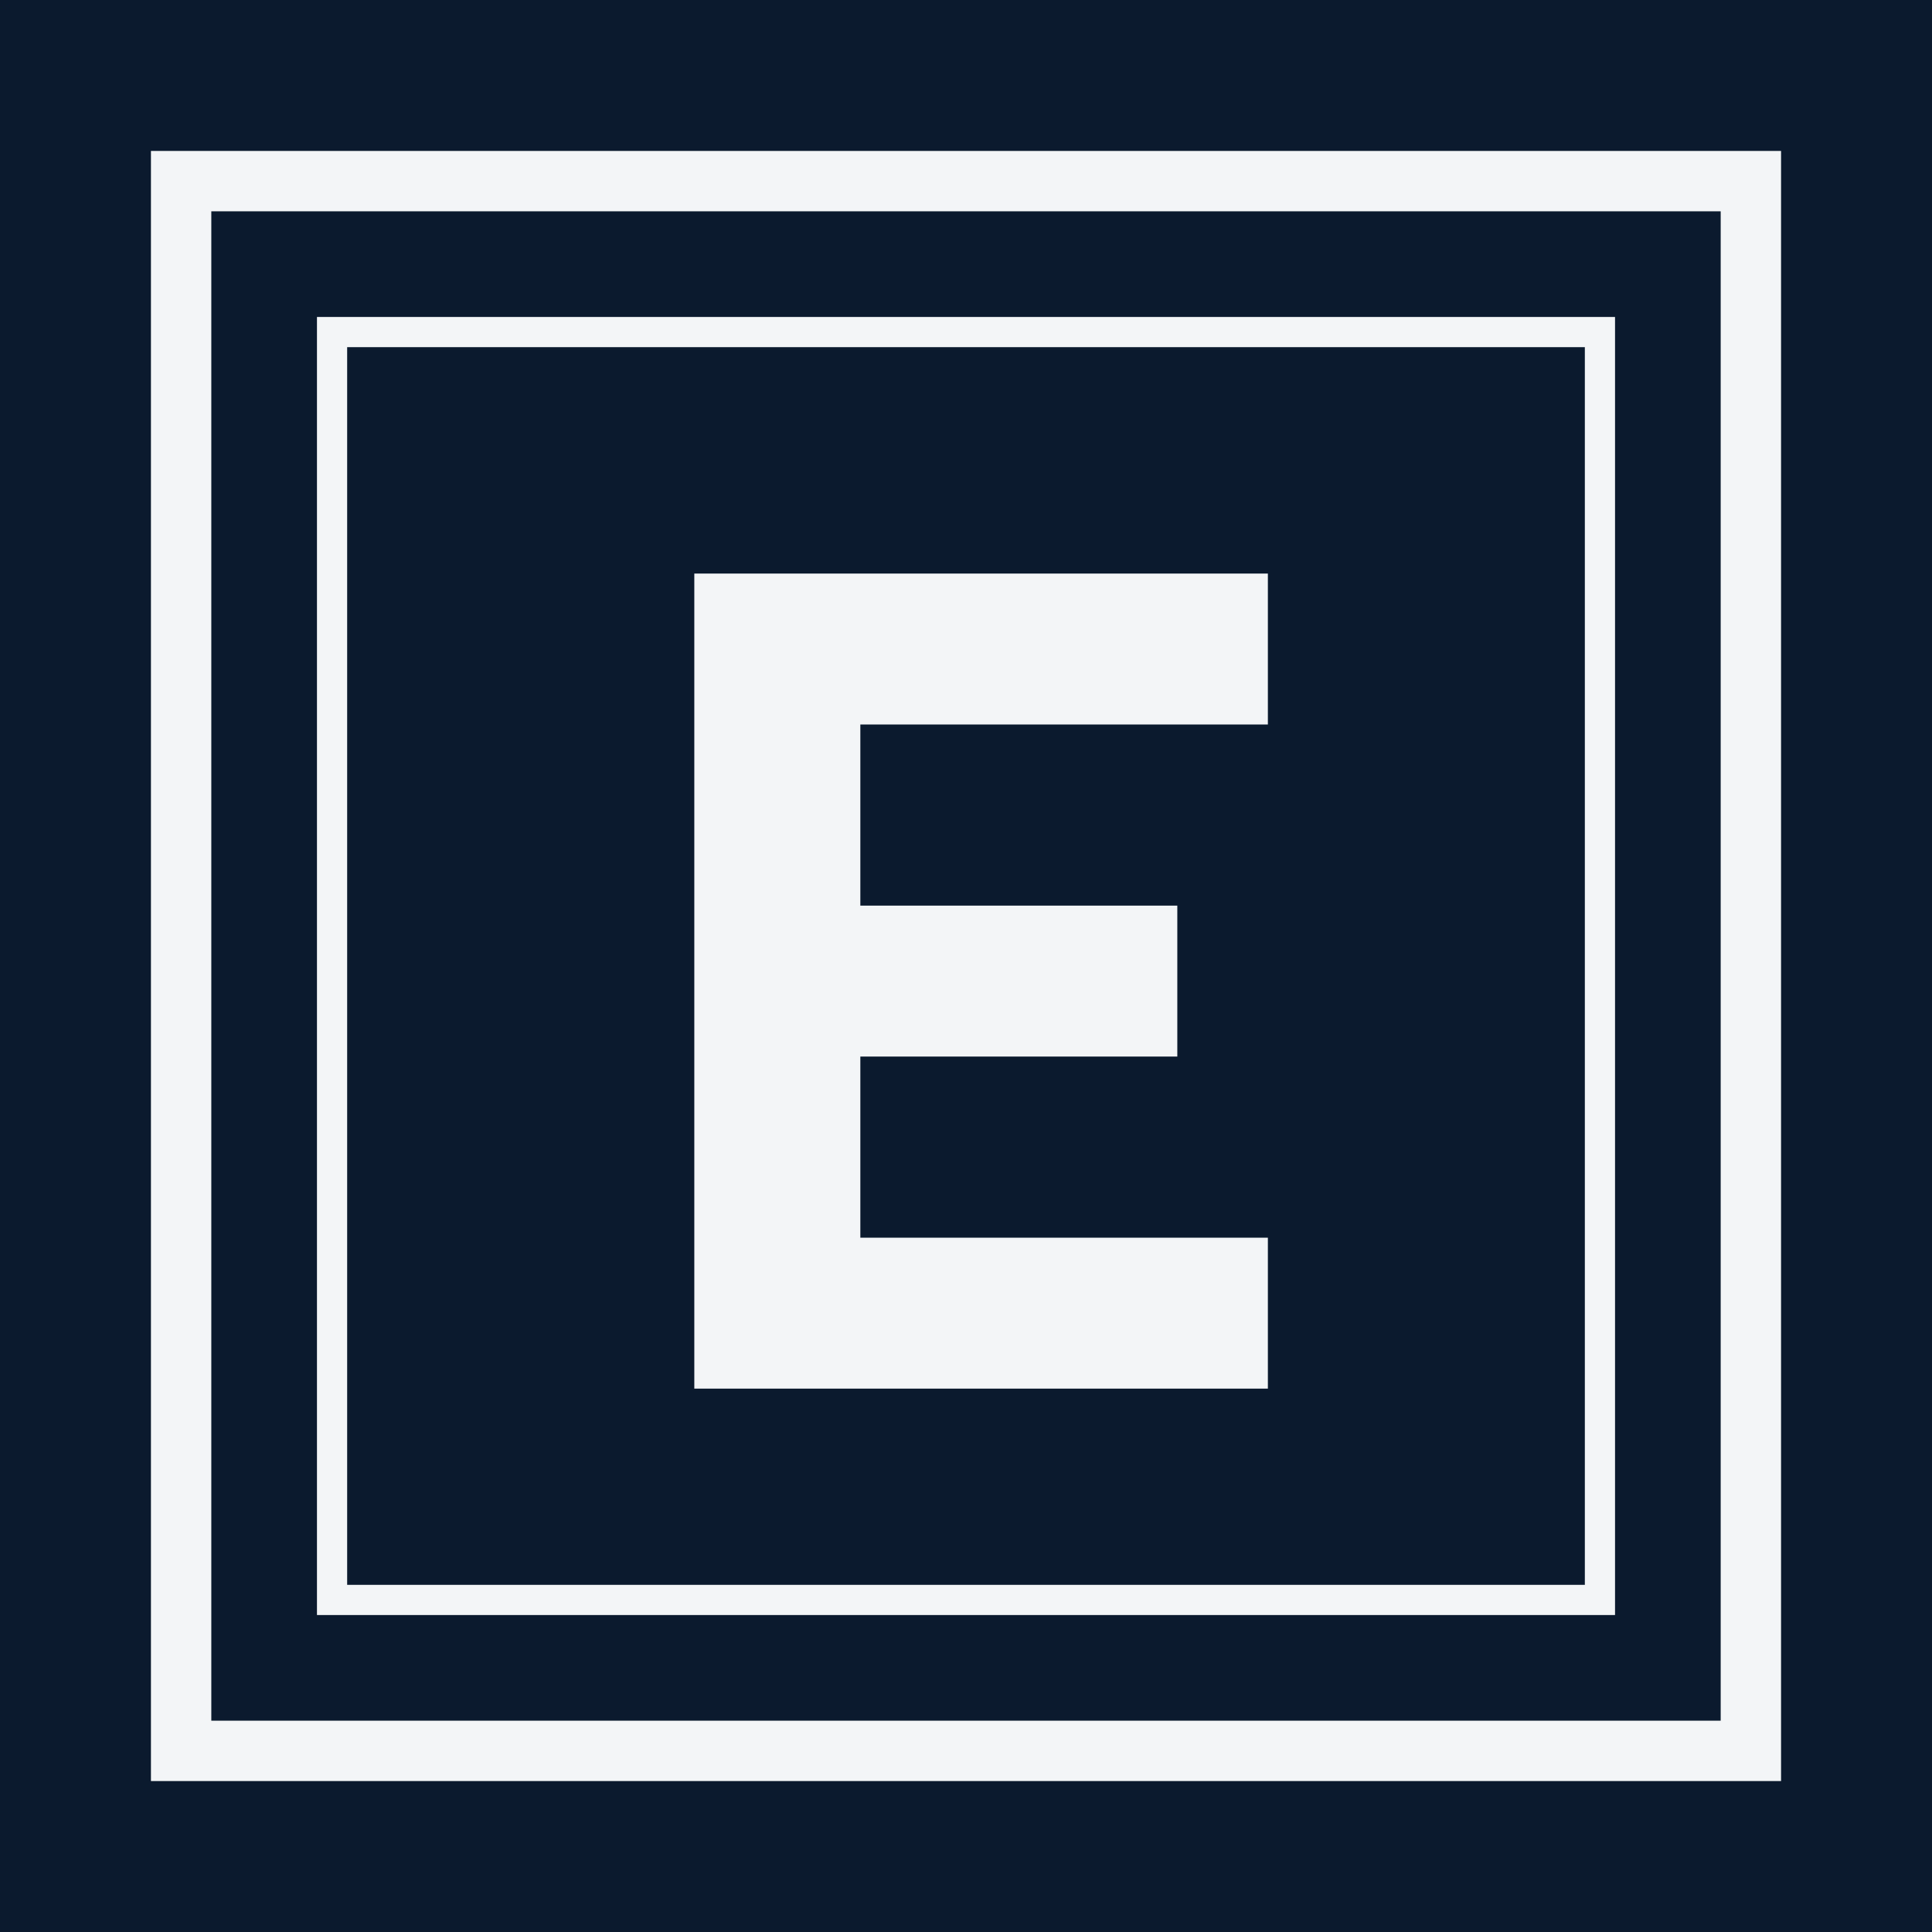
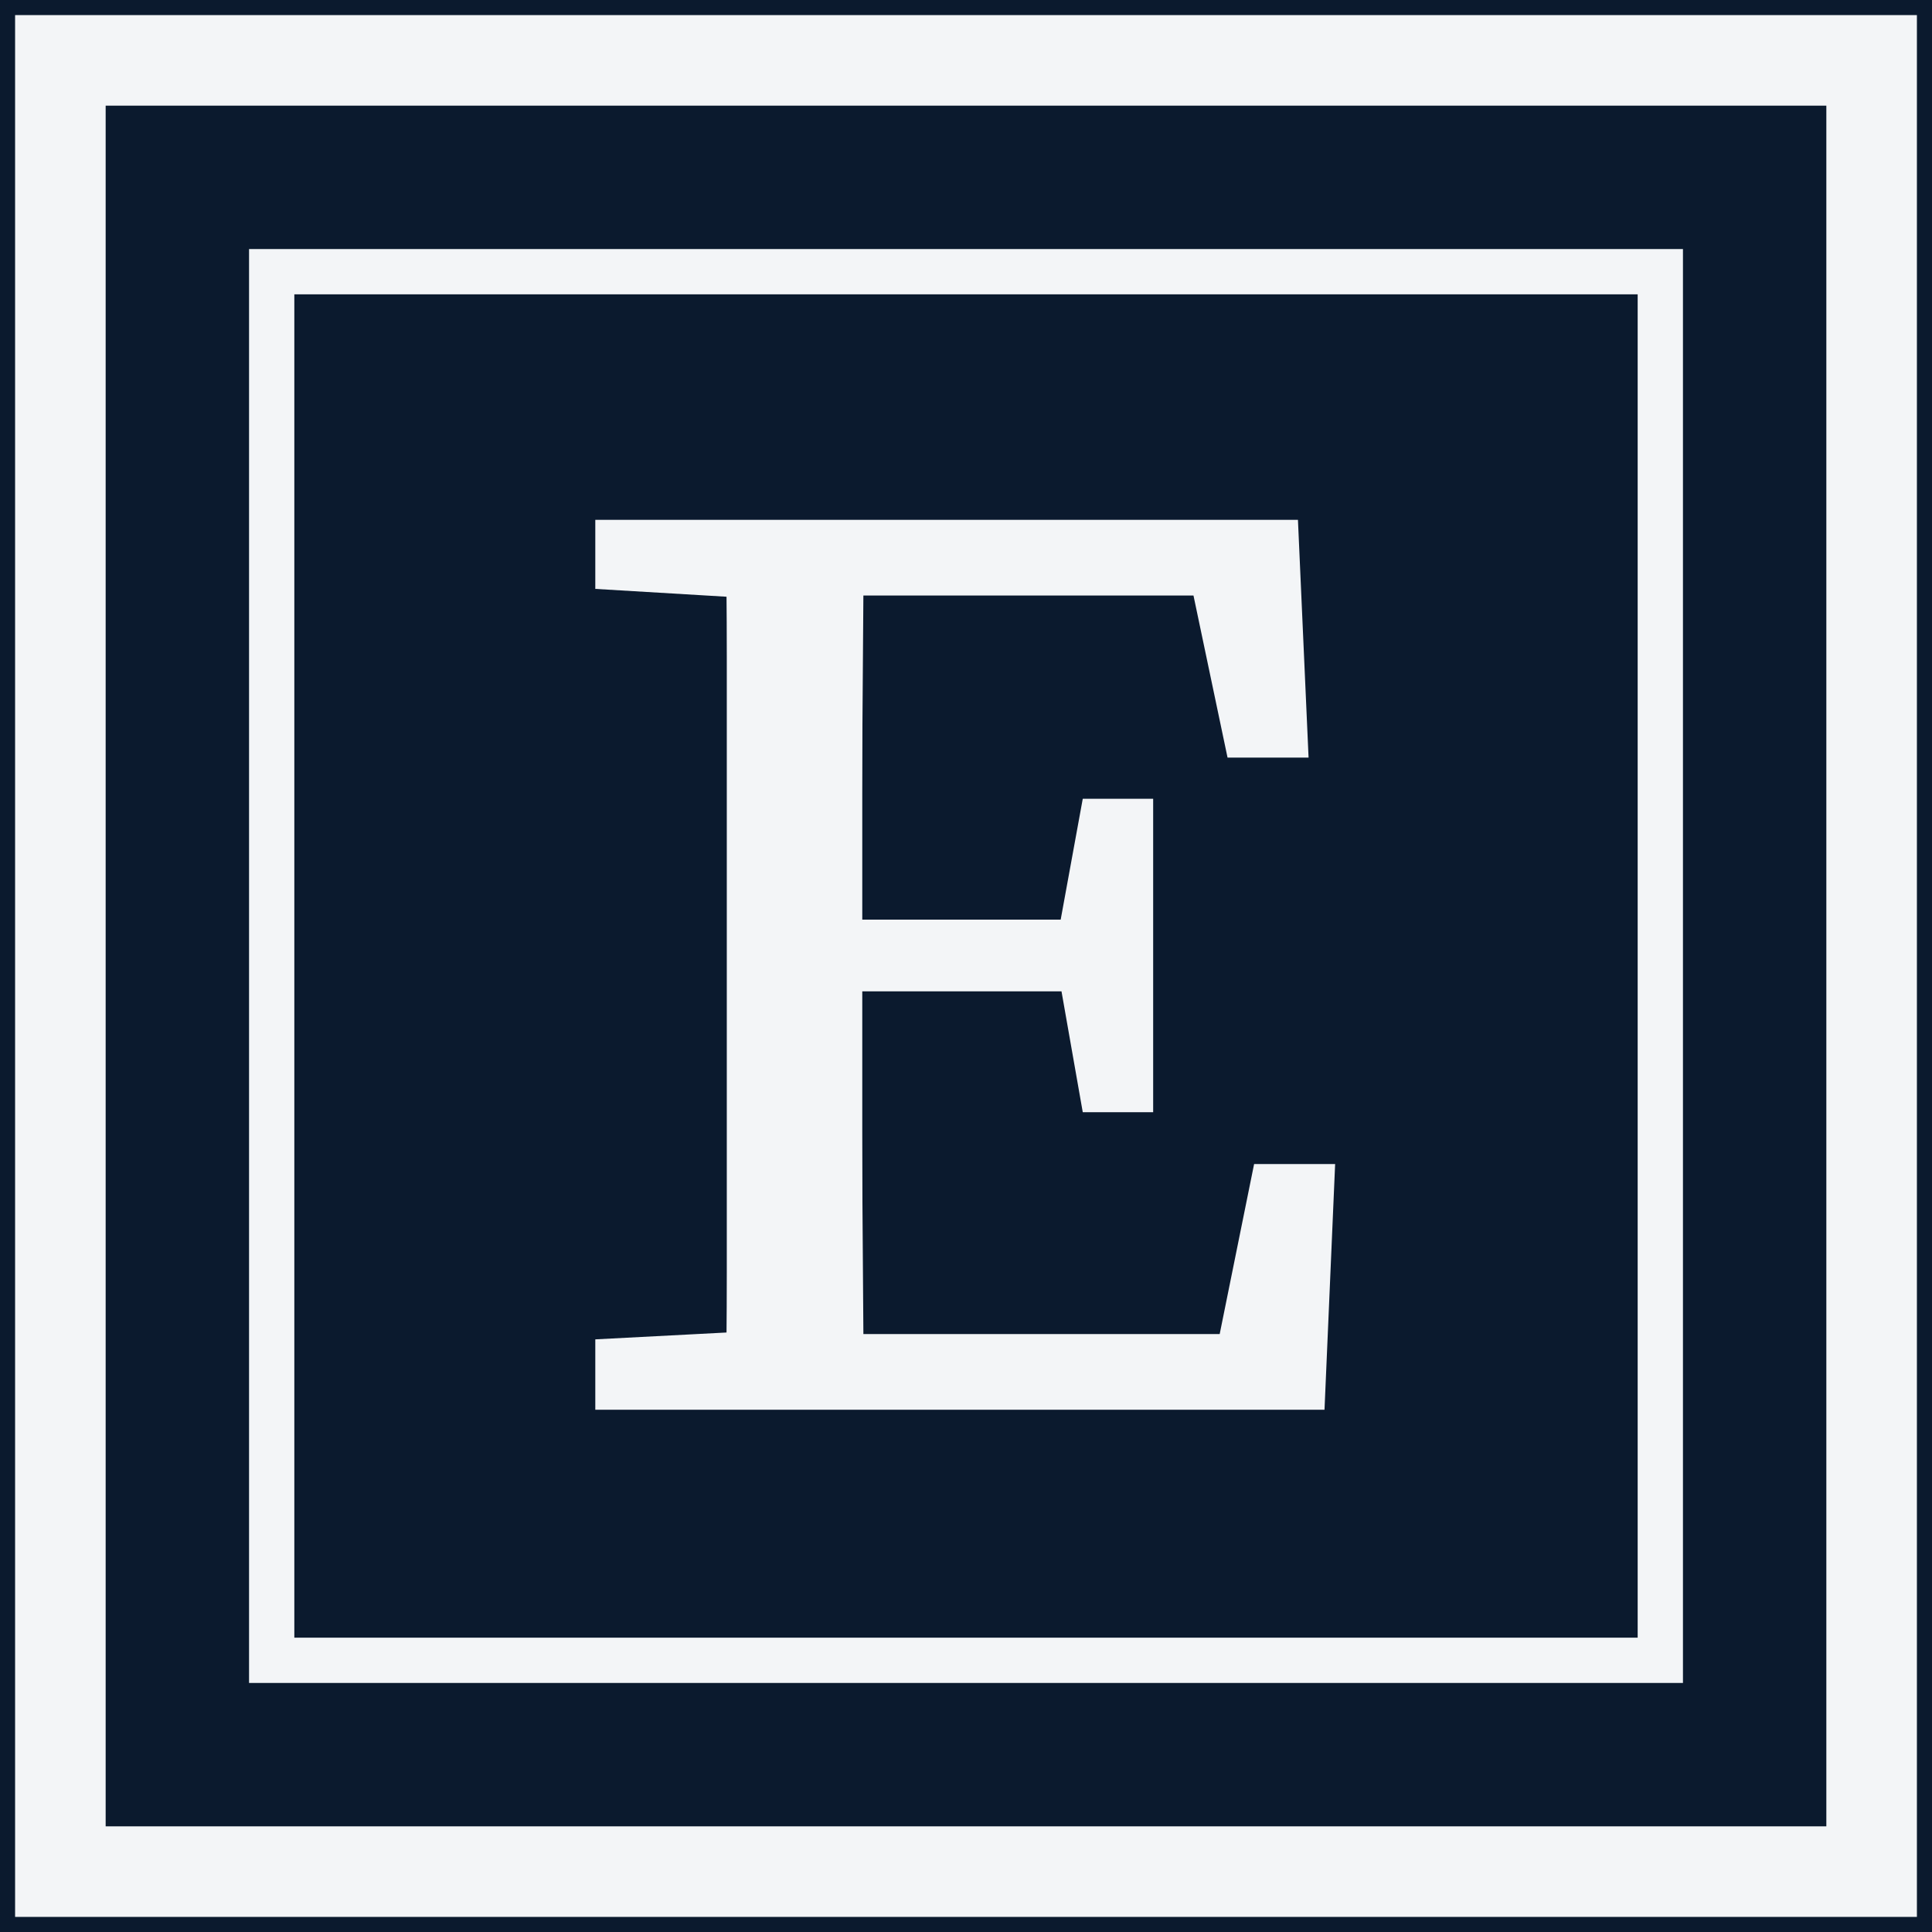
<svg xmlns="http://www.w3.org/2000/svg" viewBox="0 0 64 64">
  <rect width="64" height="64" fill="#0b1a2e" />
-   <rect x="6" y="6" width="52" height="52" fill="none" stroke="#f3f5f7" stroke-width="2" />
-   <rect x="11" y="11" width="42" height="42" fill="none" stroke="#f3f5f7" stroke-width="1" />
-   <path fill="#f3f5f7" d="M23 19h19v5H28.5v6H39v5H28.5v6H42v5H23z" />
+   <rect x="2" y="2" width="60" height="60" fill="none" stroke="#f3f5f7" stroke-width="3" />
+   <rect x="9" y="9" width="46" height="46" fill="none" stroke="#f3f5f7" stroke-width="1.5" />
+   <path fill="#f3f5f7" transform="translate(17.96 46.7) scale(.044 -.044)" d="M40 0V53L174 60H187V0ZM138 0Q139 52 139.0 103.5Q139 155 139.0 207.0Q139 259 139 311V360Q139 411 139.0 463.0Q139 515 139.0 567.0Q139 619 138 670H242Q242 619 241.5 567.5Q241 516 241.0 464.0Q241 412 241 360V317Q241 263 241.0 209.5Q241 156 241.5 104.0Q242 52 242 0ZM187 0V57H544L503 22L536 185H597L589 0ZM191 315V369H430V315ZM407 224 388 332V356L407 460H460V224ZM40 618V670H187V610H174ZM516 491 483 648 524 613H187V670H569L577 491Z" />
</svg>
